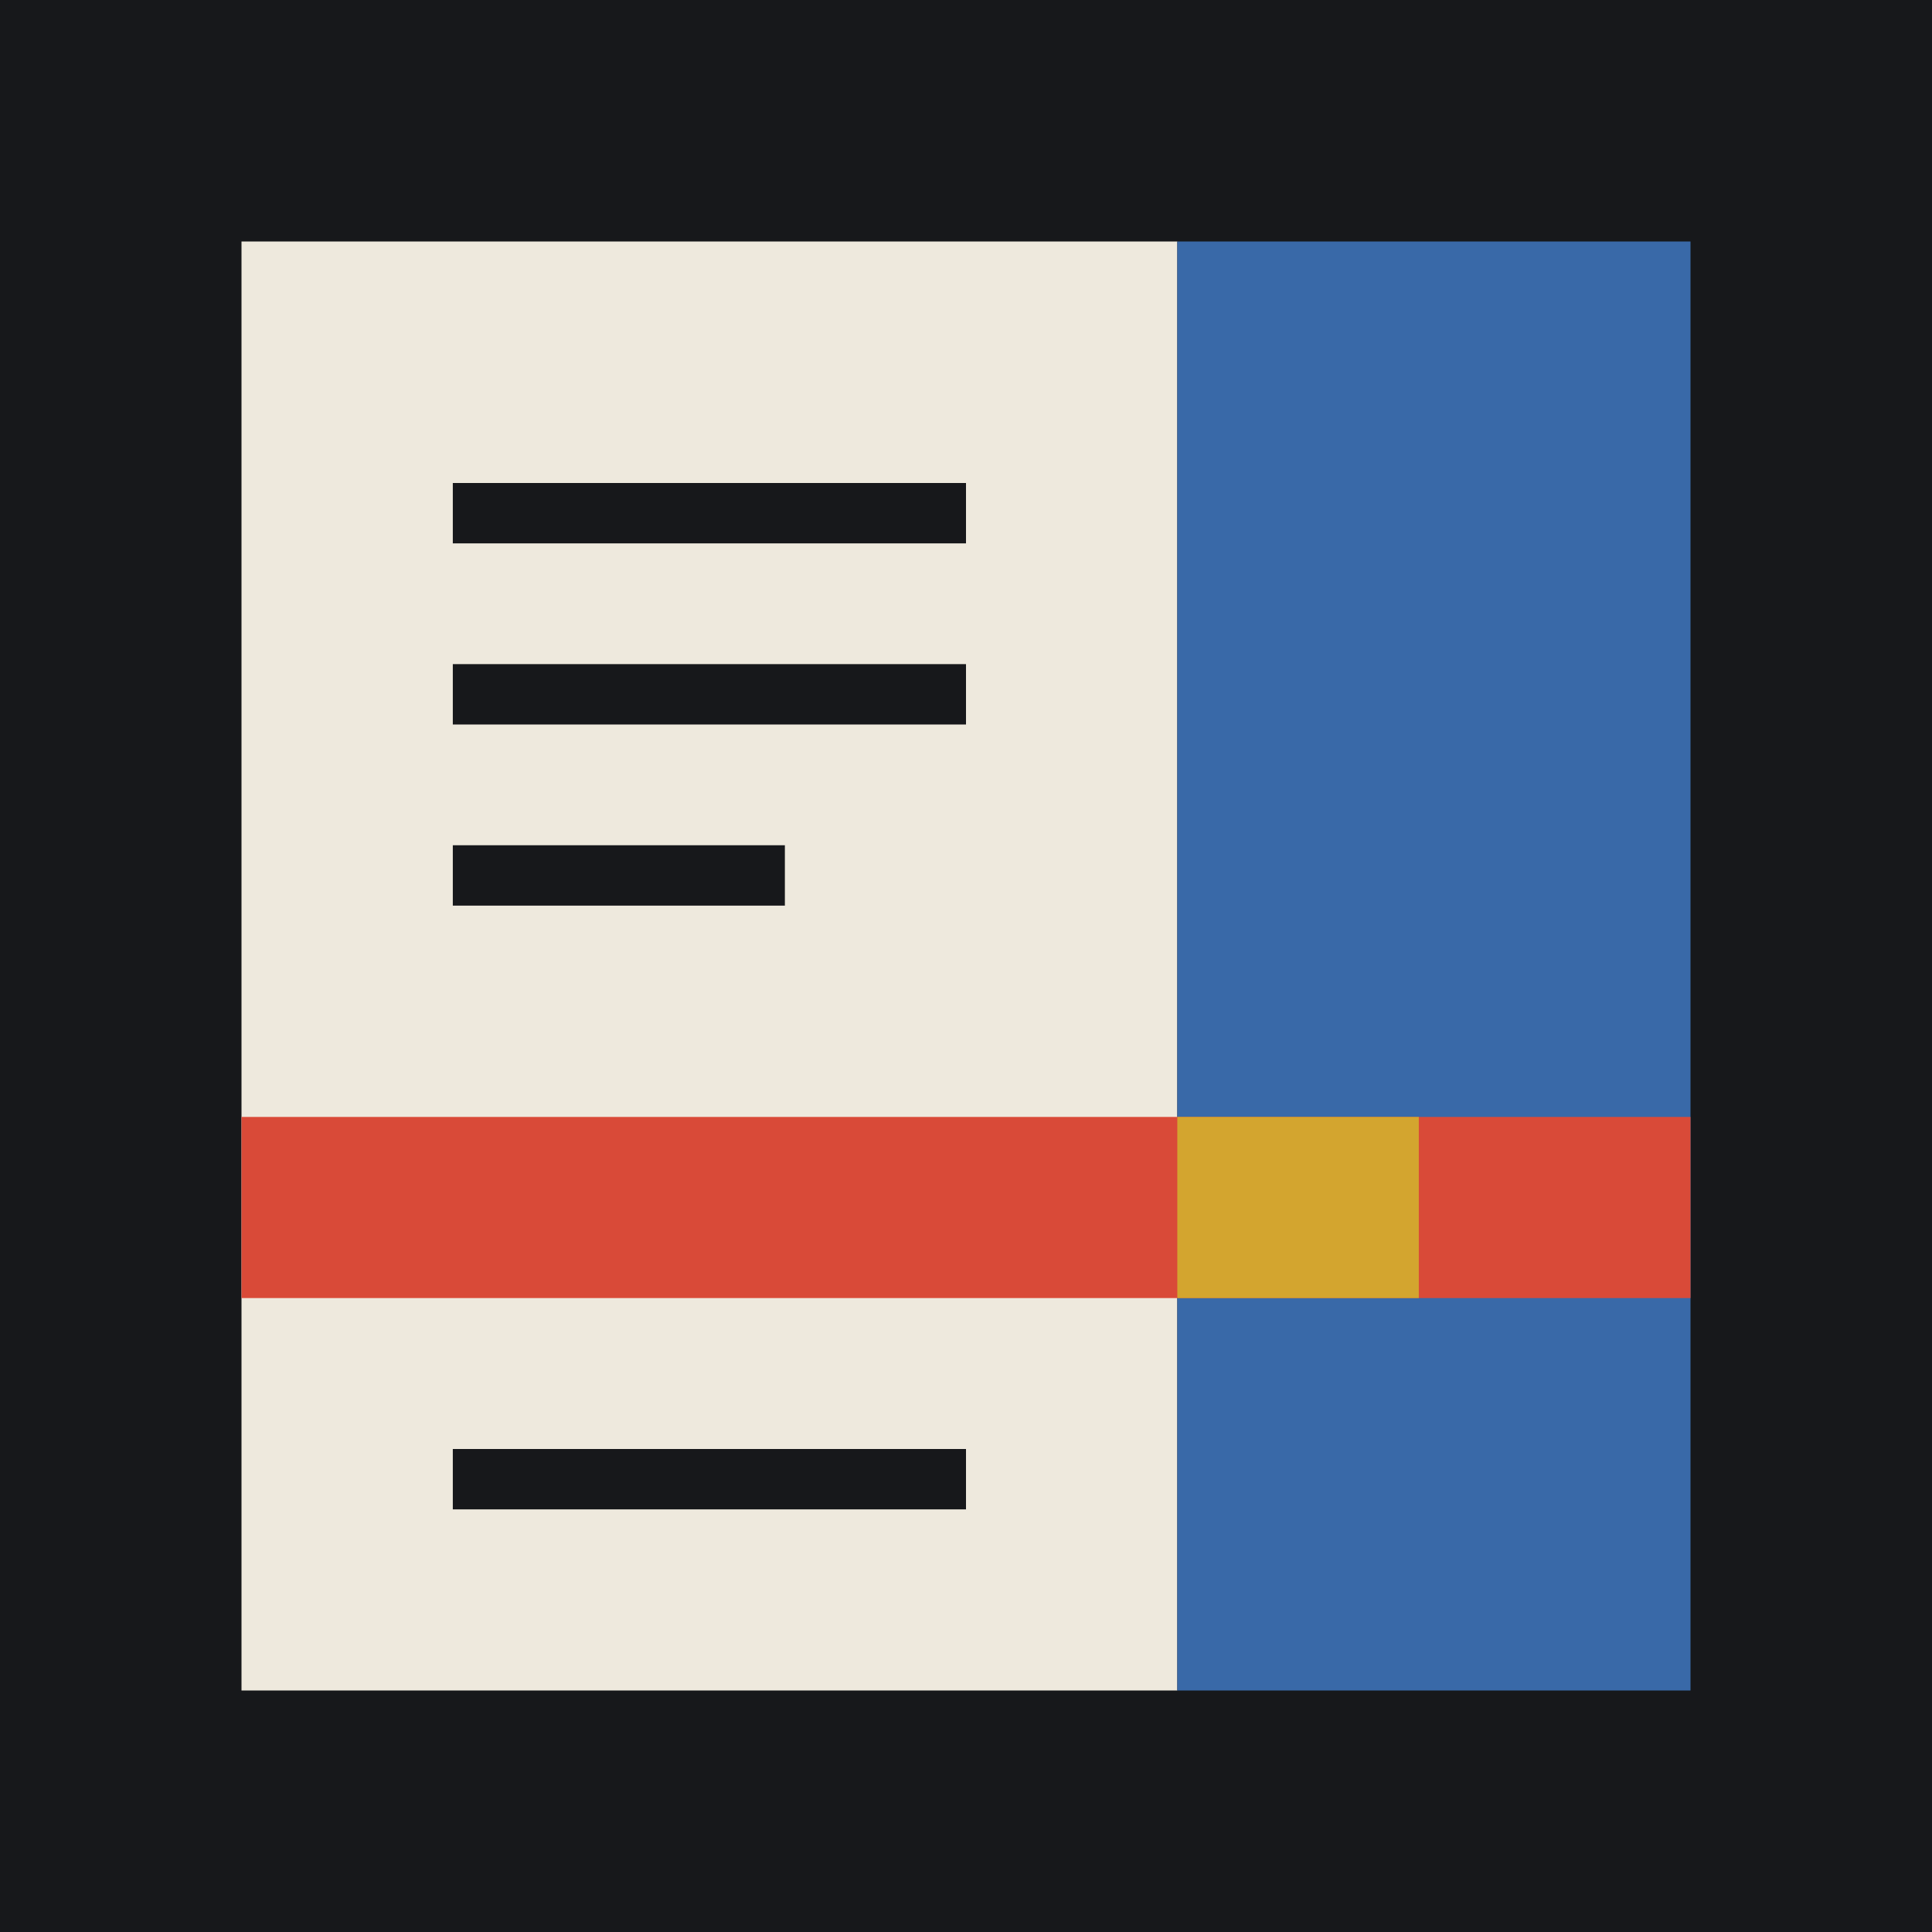
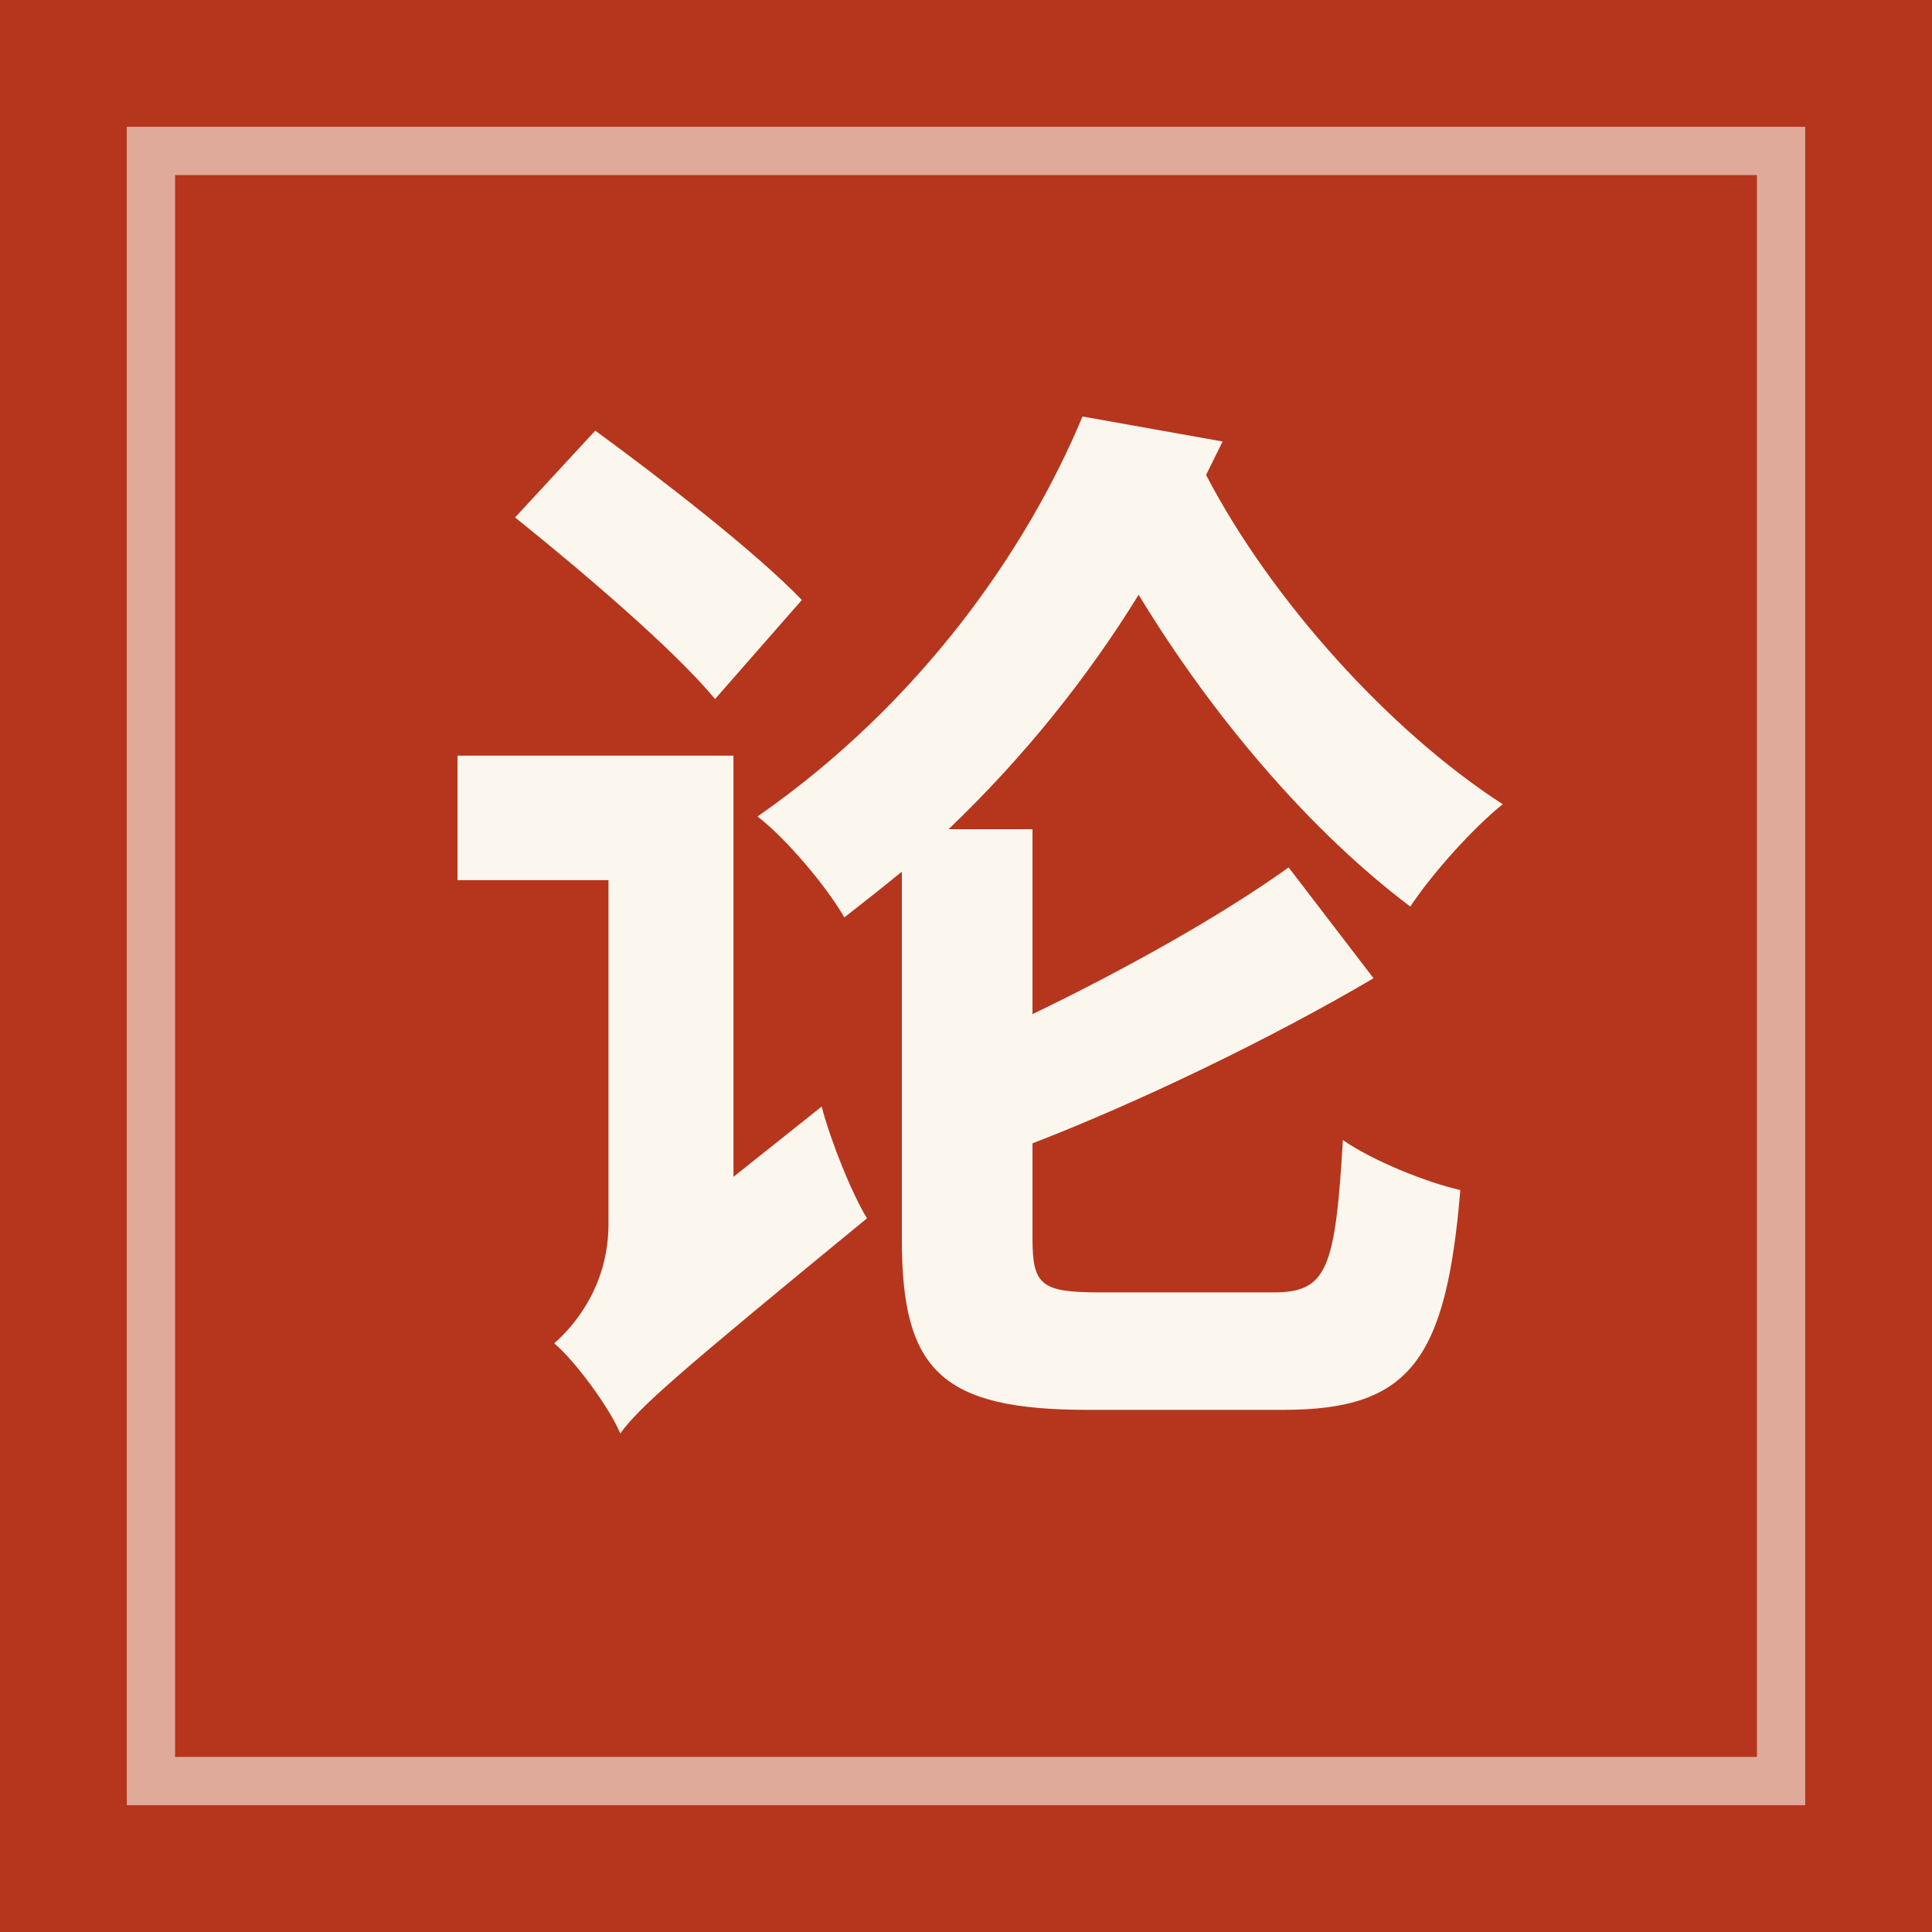
- <svg xmlns="http://www.w3.org/2000/svg" viewBox="0 0 64 64" role="img" aria-labelledby="title desc">
-   <rect width="64" height="64" fill="#17181b" />
-   <rect x="8" y="8" width="31" height="48" fill="#eee9dd" />
-   <rect x="39" y="8" width="17" height="48" fill="#3969a8" />
-   <path d="M8 37h48v6H8z" fill="#d94a38" />
-   <rect x="39" y="37" width="8" height="6" fill="#d3a52f" />
-   <path d="M15 17h17M15 23h17M15 29h11M15 49h17" fill="none" stroke="#17181b" stroke-width="2" />
+ <svg xmlns="http://www.w3.org/2000/svg" viewBox="0 0 64 64" role="img" aria-label="论文精读">
+   <rect width="64" height="64" fill="#b5361c" />
+   <rect x="5" y="5" width="54" height="54" fill="none" stroke="#fbf6ee" stroke-opacity="0.6" stroke-width="1.6" />
+   <text x="32" y="44.5" text-anchor="middle" font-family="'Noto Serif SC', 'Songti SC', 'STSong', serif" font-size="36" font-weight="700" fill="#fbf6ee">论</text>
</svg>
